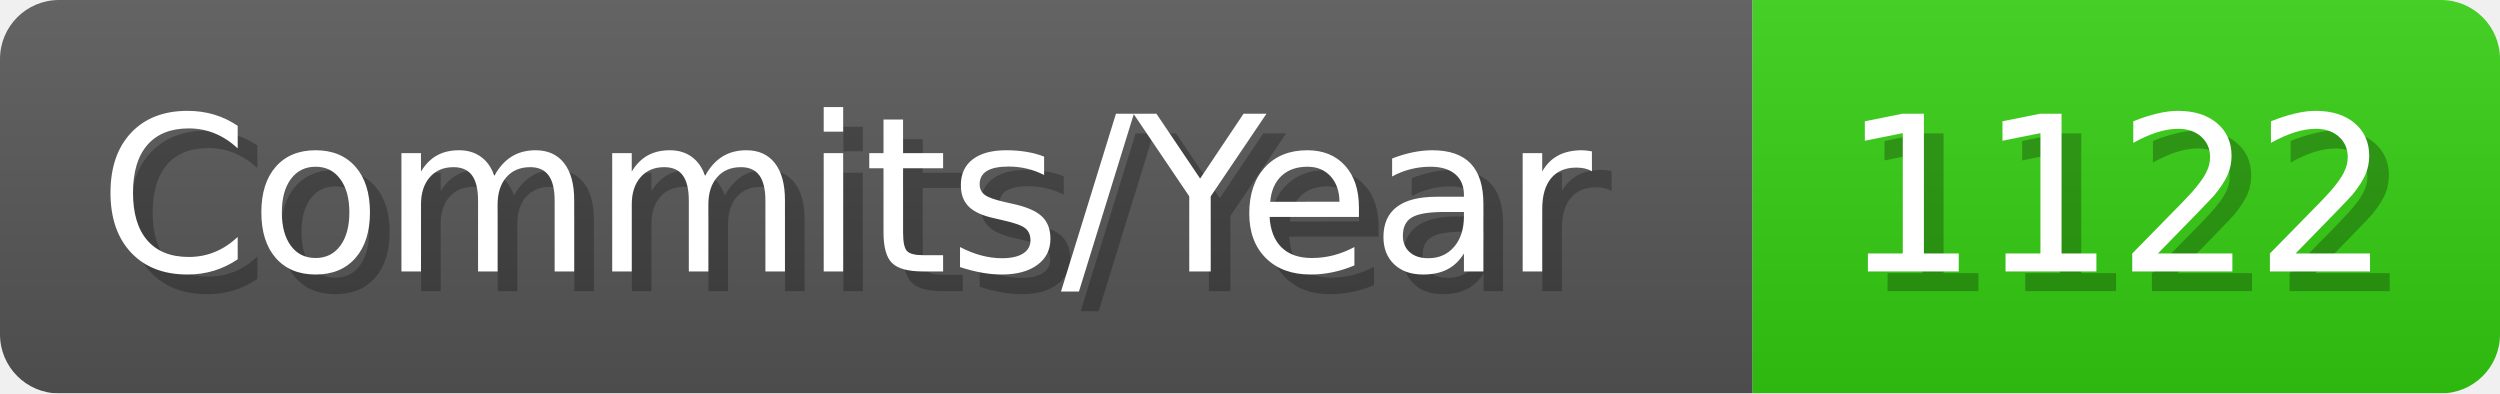
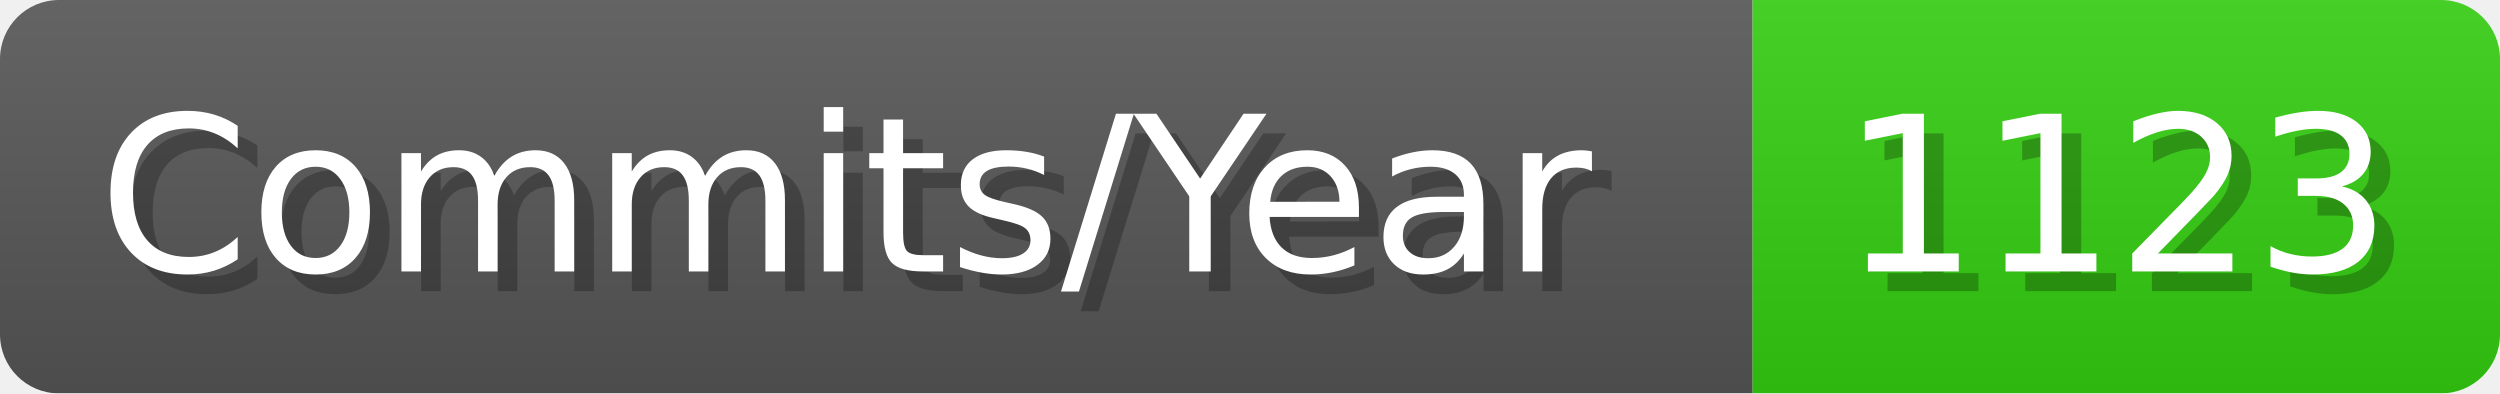
- <svg xmlns="http://www.w3.org/2000/svg" width="127.1" height="20" viewBox="0 0 1271 200" role="img" aria-label="Commits/Year: 1122">
+ <svg xmlns="http://www.w3.org/2000/svg" width="127.1" height="20" viewBox="0 0 1271 200" role="img" aria-label="Commits/Year: 1123">
  <linearGradient id="aUPdi" x2="0" y2="100%">
    <stop offset="0" stop-opacity=".1" stop-color="#EEE" />
    <stop offset="1" stop-opacity=".1" />
  </linearGradient>
  <mask id="WfAiQ">
    <rect width="1271" height="200" rx="30" fill="#FFF" />
  </mask>
  <g mask="url(#WfAiQ)">
    <rect width="891" height="200" fill="#555" />
    <rect width="380" height="200" fill="#3C1" x="891" />
    <rect width="1271" height="200" fill="url(#aUPdi)" />
  </g>
  <g aria-hidden="true" fill="#fff" text-anchor="start" font-family="Verdana,DejaVu Sans,sans-serif" font-size="110">
    <text x="60" y="148" textLength="791" fill="#000" opacity="0.25">Commits/Year</text>
    <text x="50" y="138" textLength="791">Commits/Year</text>
-     <text x="946" y="148" textLength="280" fill="#000" opacity="0.25">1122</text>
-     <text x="936" y="138" textLength="280">1122</text>
+     <text x="946" y="148" textLength="280" fill="#000" opacity="0.25">1123</text>
+     <text x="936" y="138" textLength="280">1123</text>
  </g>
</svg>
